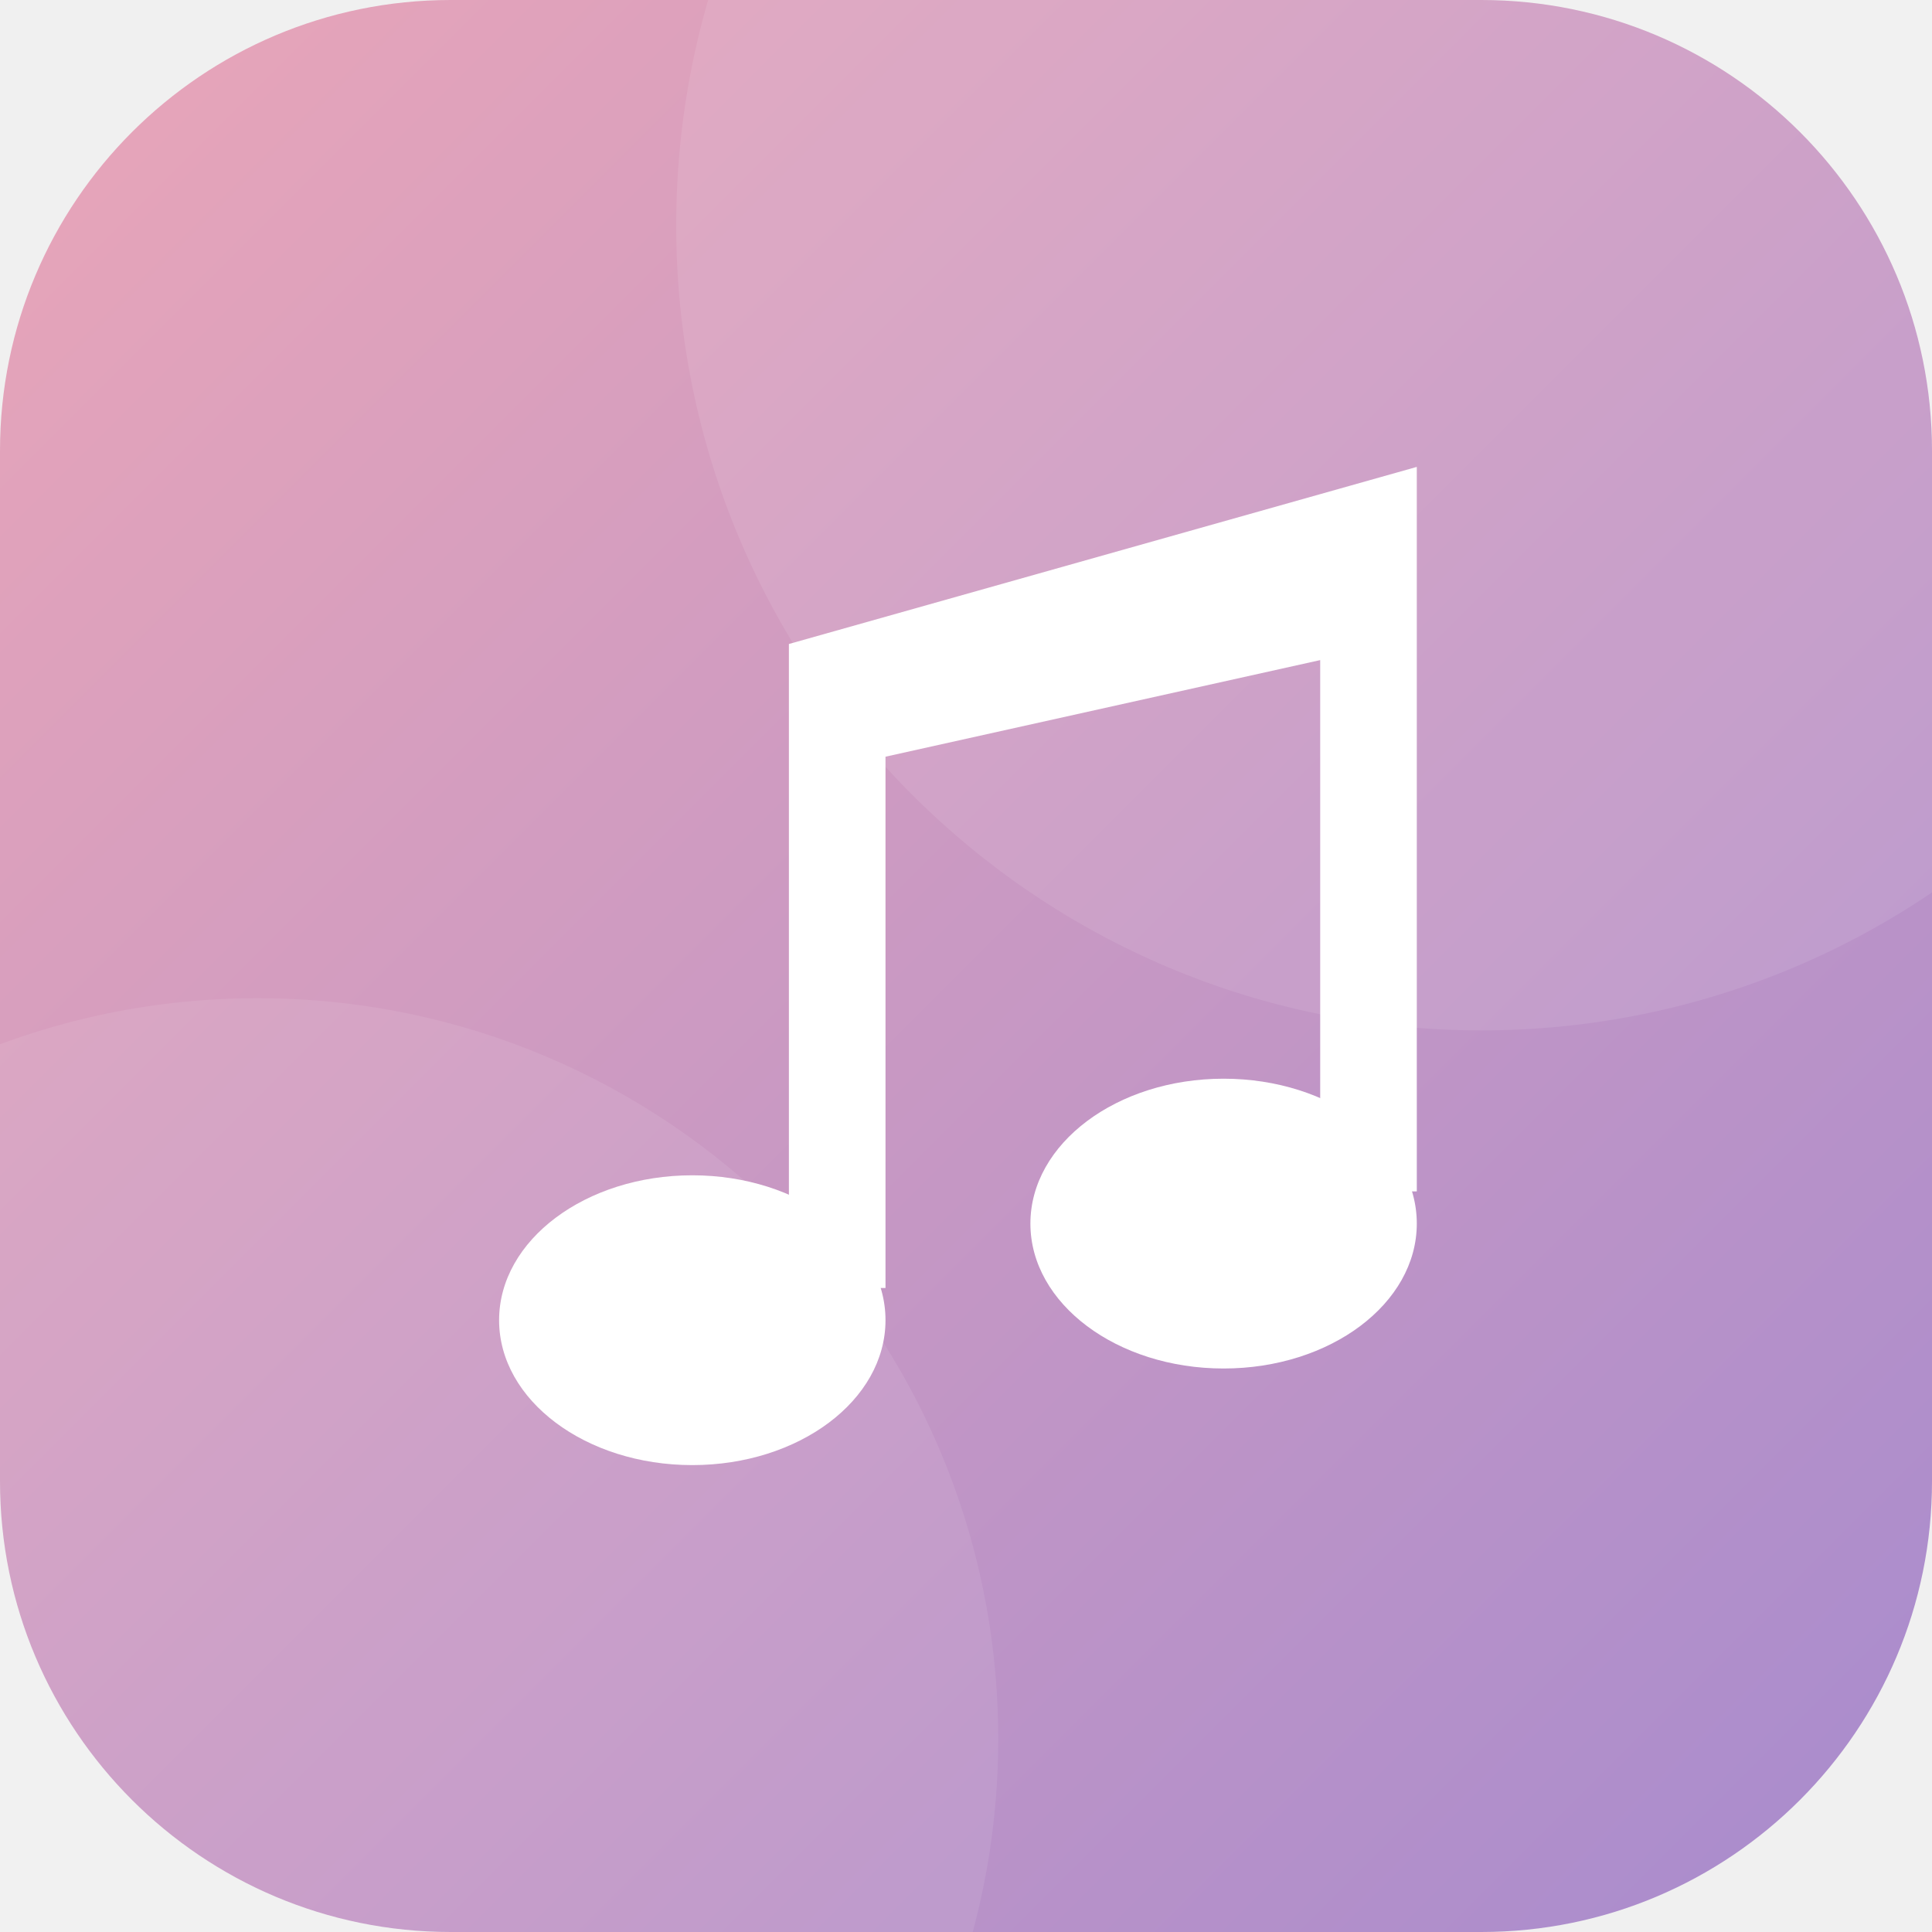
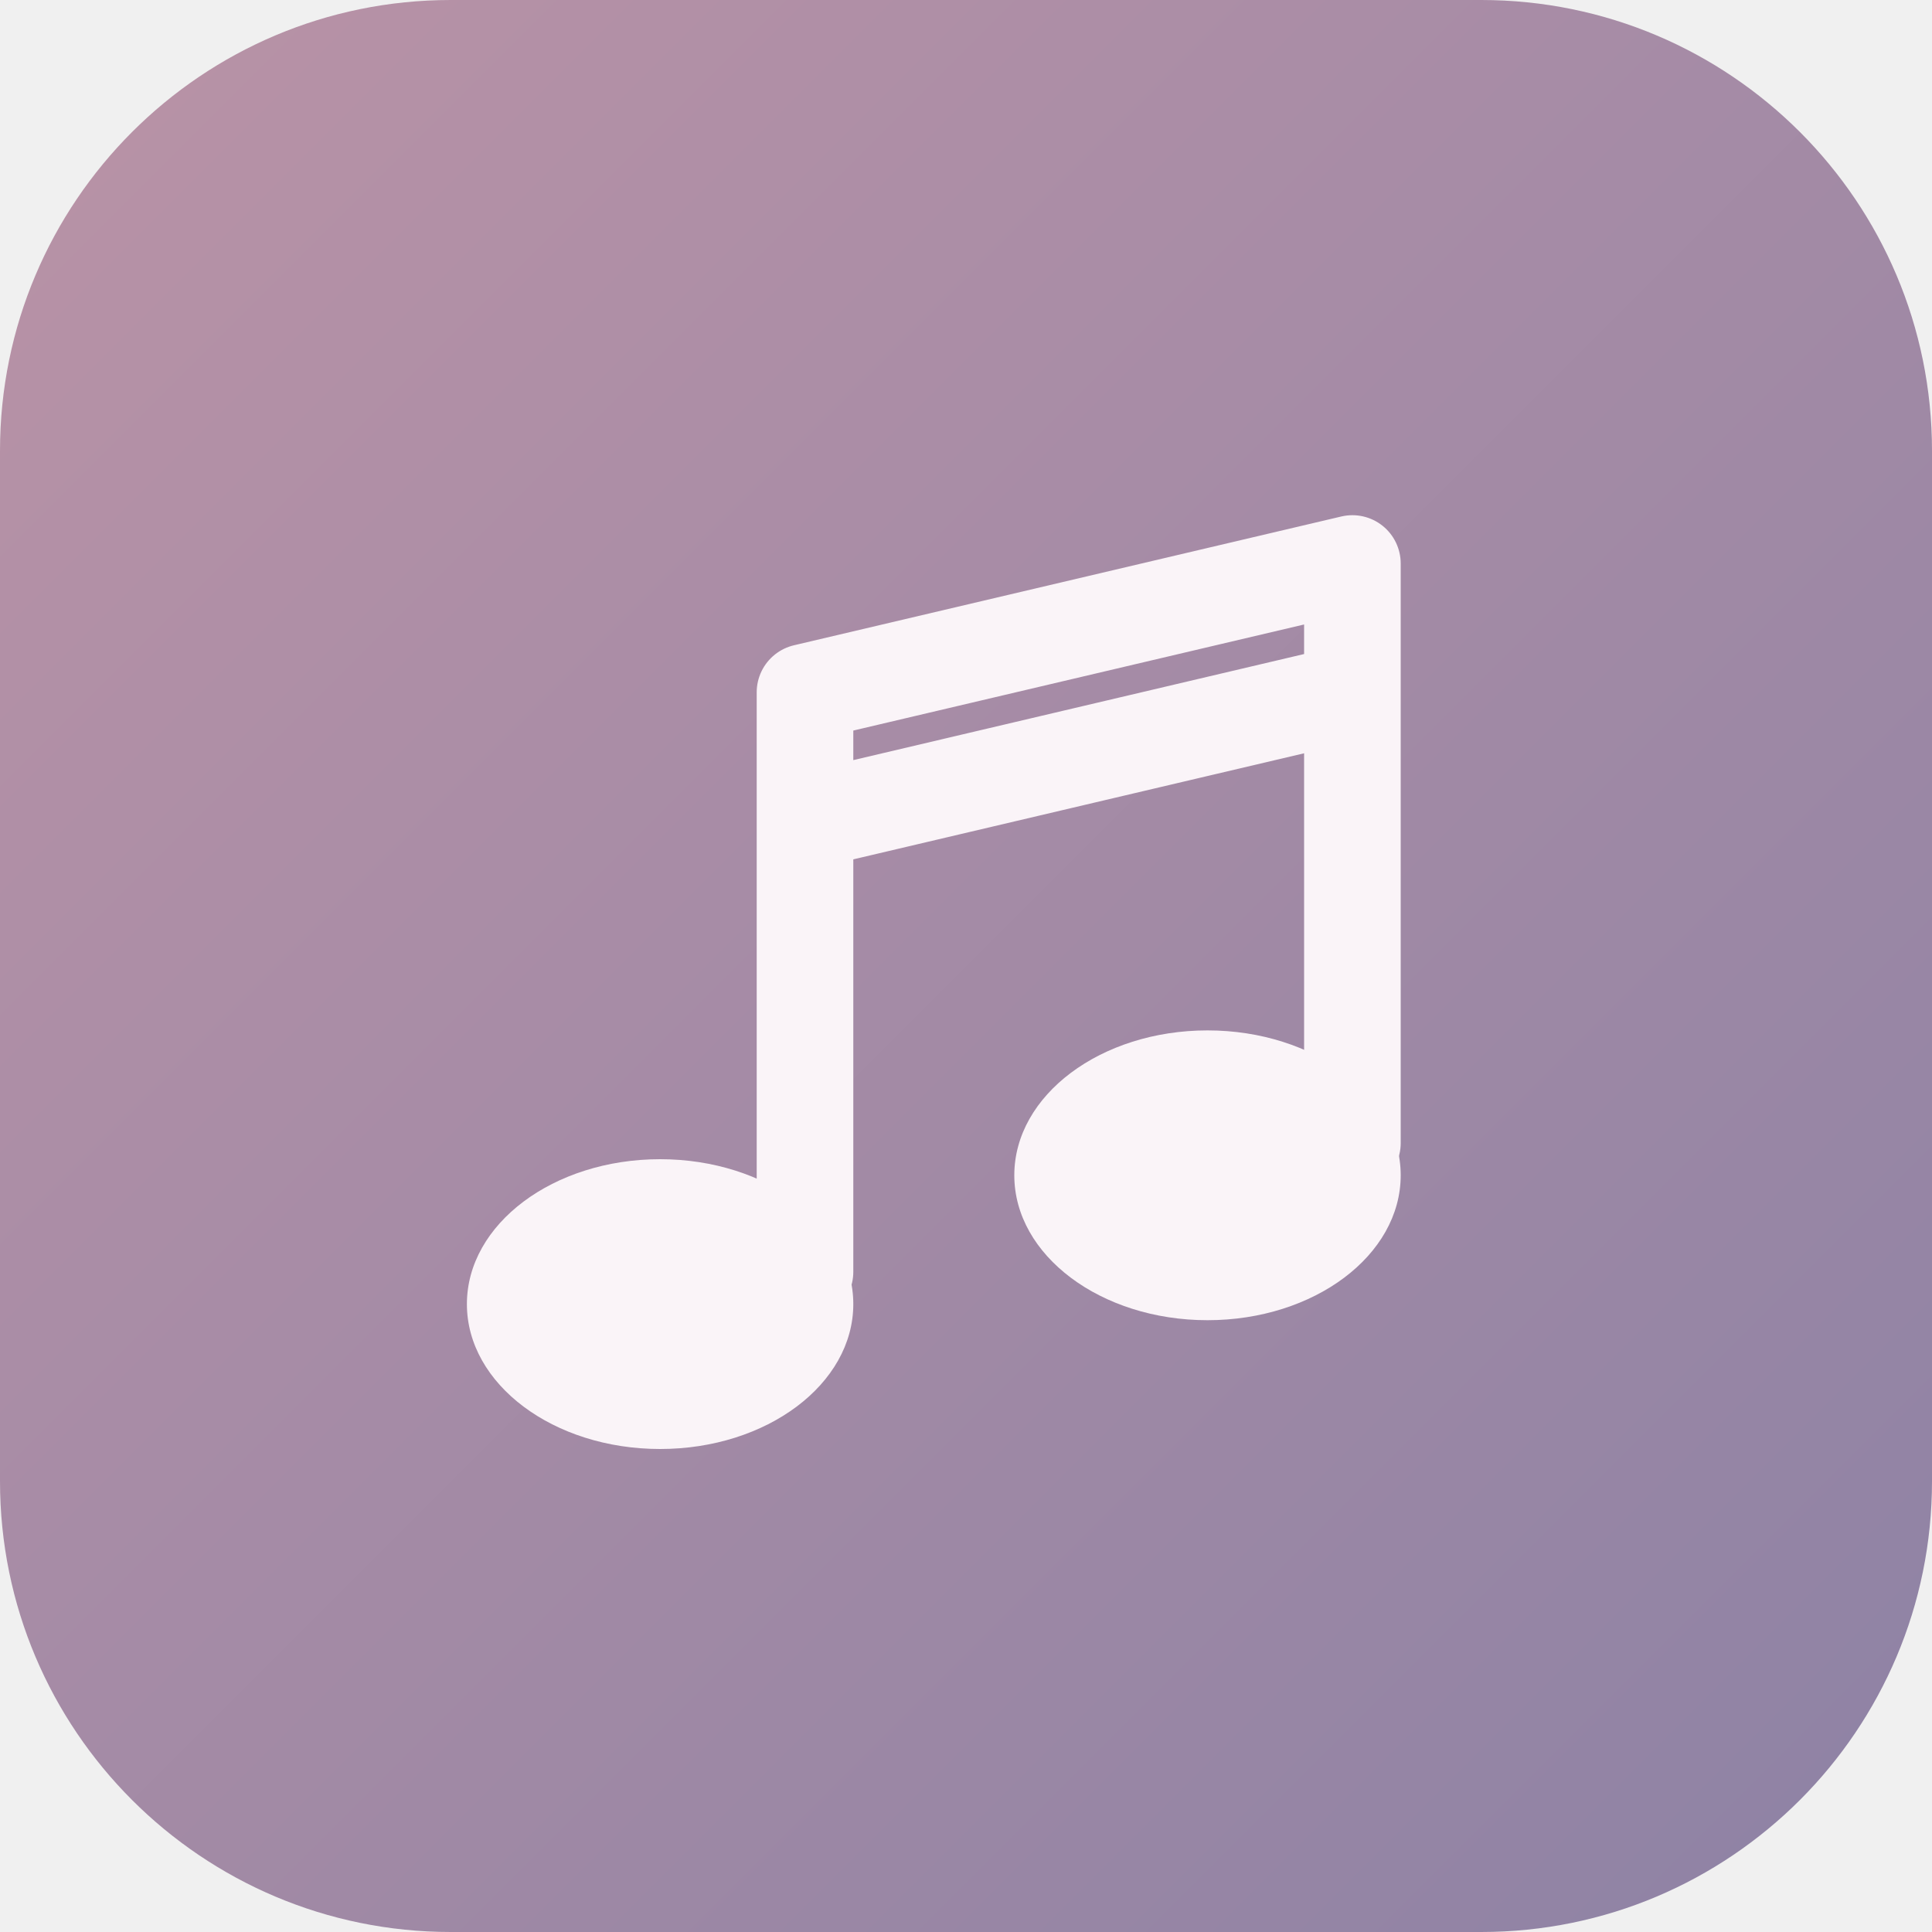
<svg xmlns="http://www.w3.org/2000/svg" width="120" height="120" viewBox="0 0 120 120">
  <defs>
    <linearGradient id="g" x2="1" y2="1">
-       <stop stop-color="#eaa6b8" />
-       <stop offset="1" stop-color="#a78bce" />
+       <stop stop-color="#ba93a6" />
+       <stop offset="1" stop-color="#8d82a5" />
    </linearGradient>
  </defs>
  <rect width="120" height="120" rx="28" fill="url(#g)" />
-   <circle cx="92" cy="14" r="50" fill="white" opacity=".09" />
-   <circle cx="16" cy="108" r="46" fill="white" opacity=".08" />
-   <g fill="white">
-     <path d="M49 40v40h6V47l27-6v33h6V29z" />
-     <ellipse cx="43" cy="82" rx="12" ry="9" />
-     <ellipse cx="76" cy="76" rx="12" ry="9" />
-   </g>
+   <path d="M50 79V43l34-8v36M50 51l34-8" fill="none" stroke="#faf4f8" stroke-width="6" stroke-linecap="round" stroke-linejoin="round" />
+   <ellipse cx="41" cy="81" rx="12" ry="9" fill="#faf4f8" />
+   <ellipse cx="75" cy="73" rx="12" ry="9" fill="#faf4f8" />
</svg>
